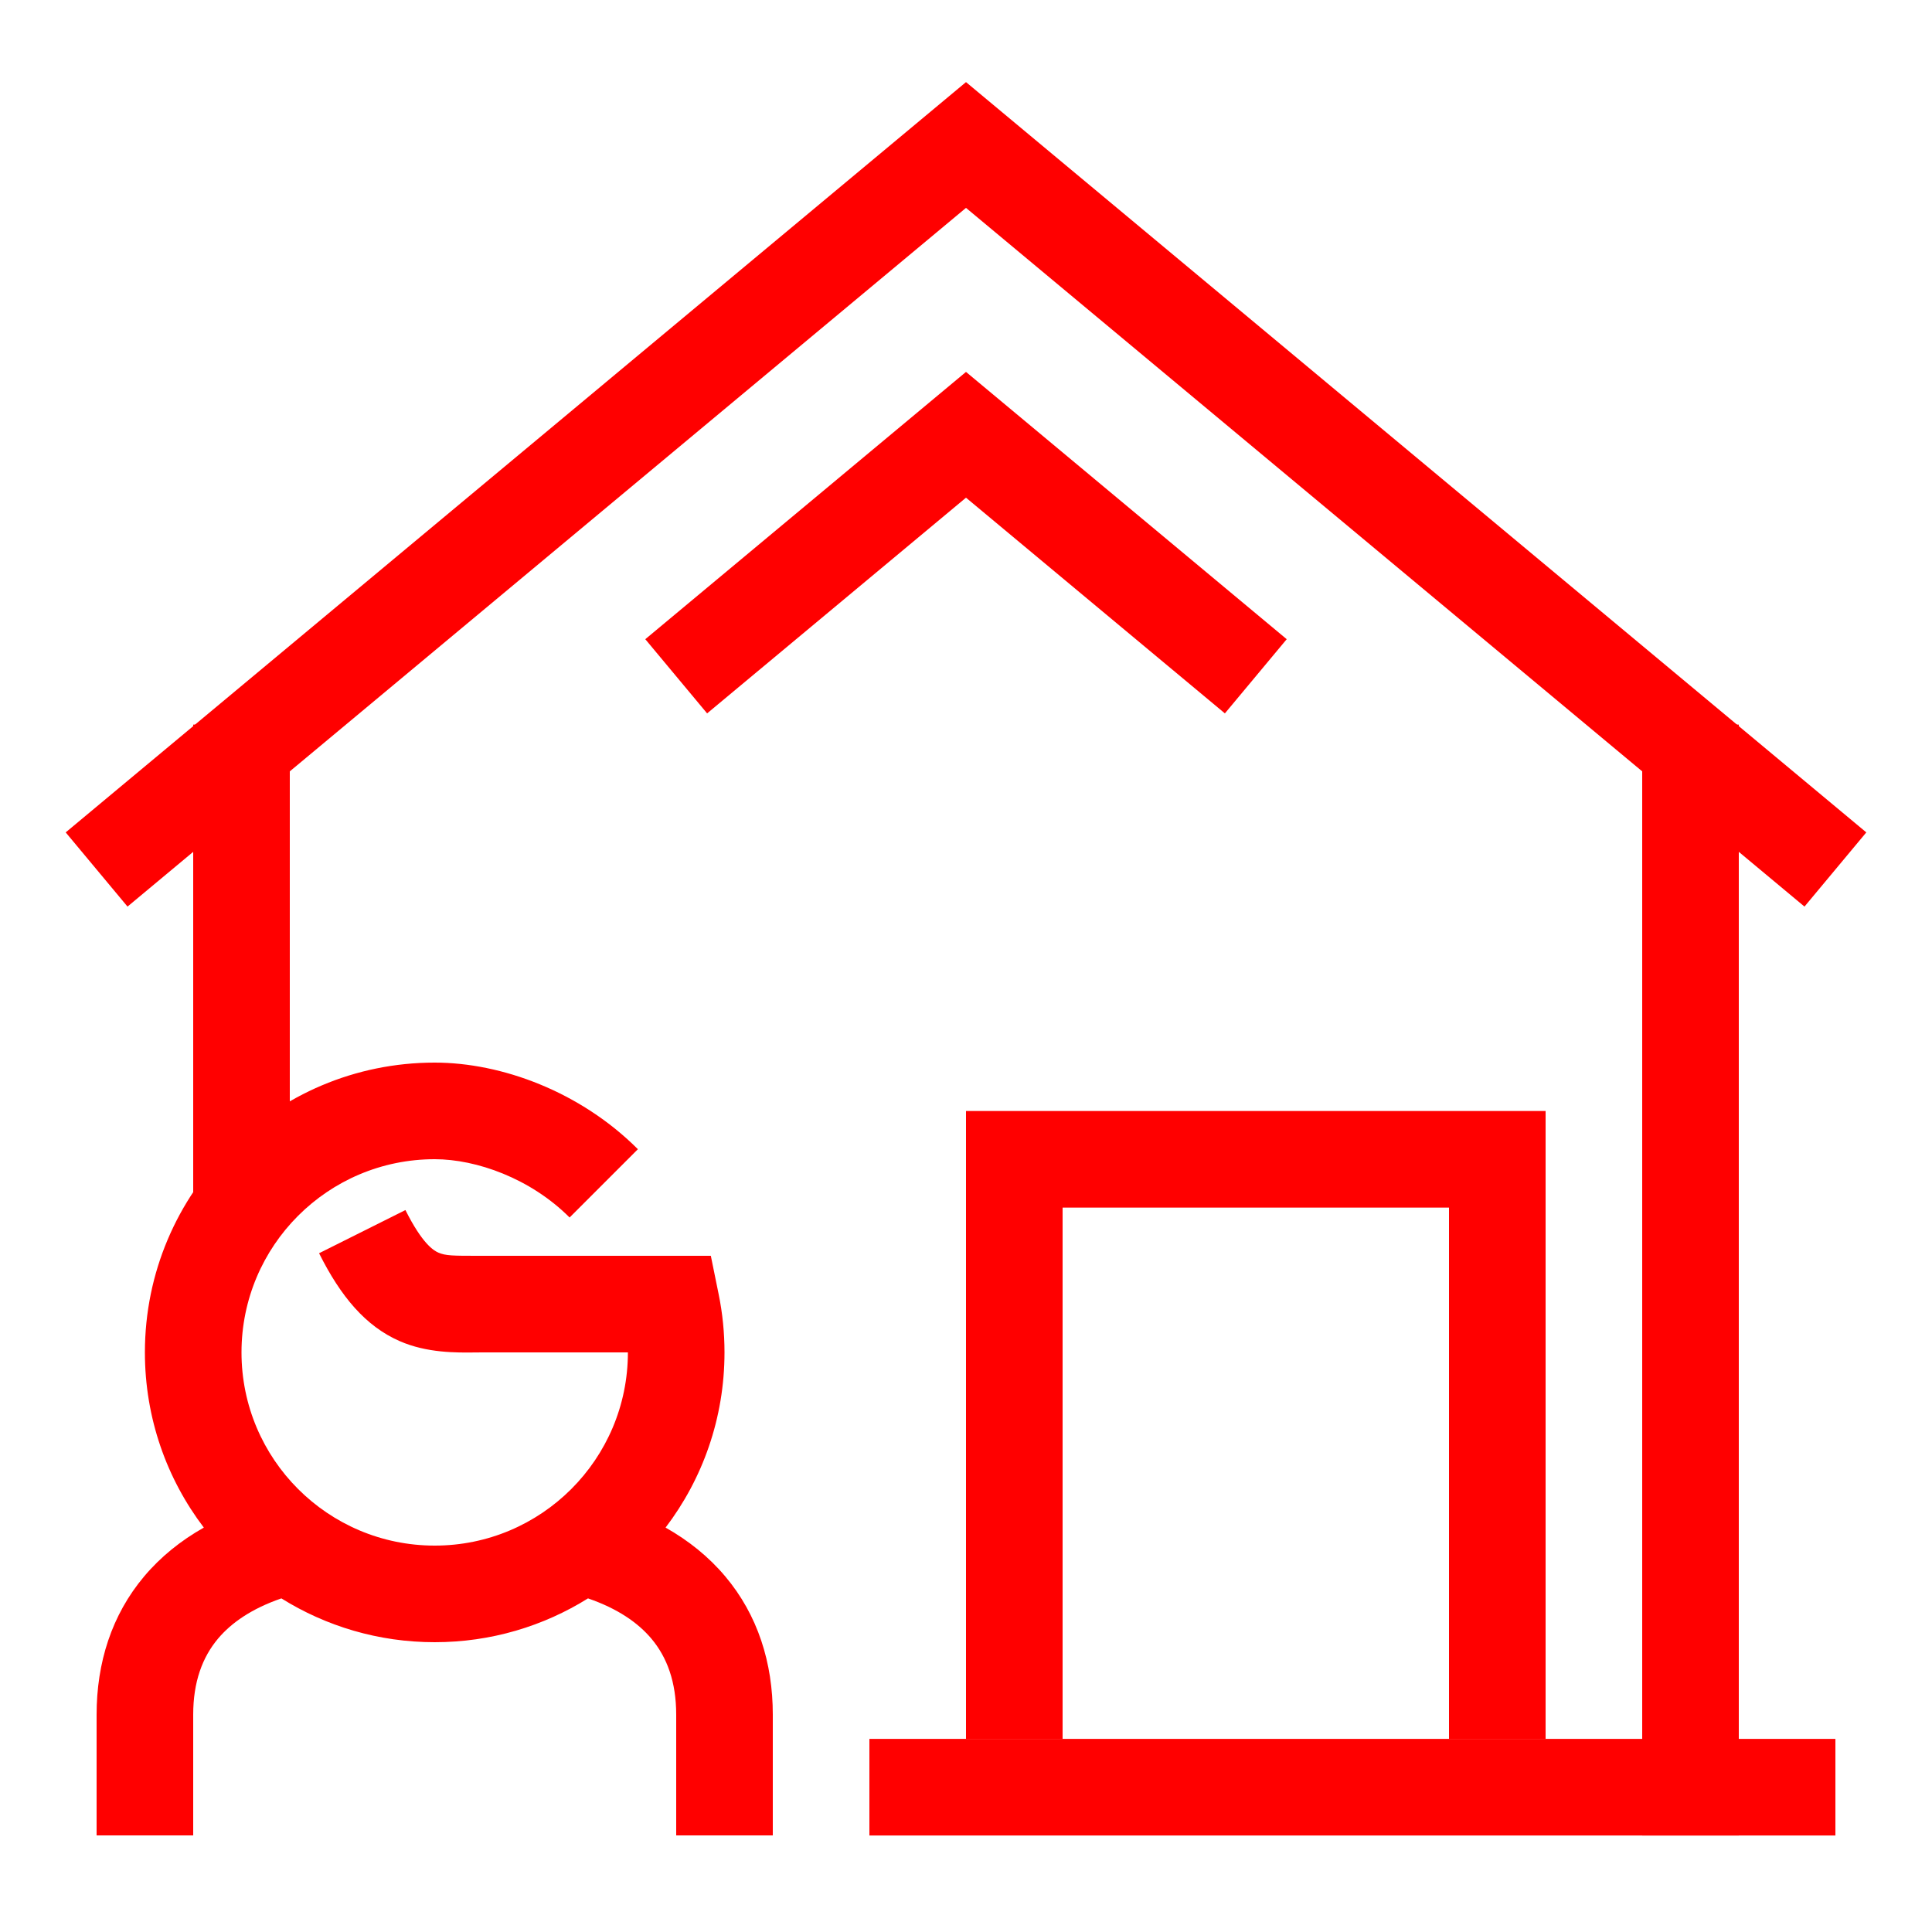
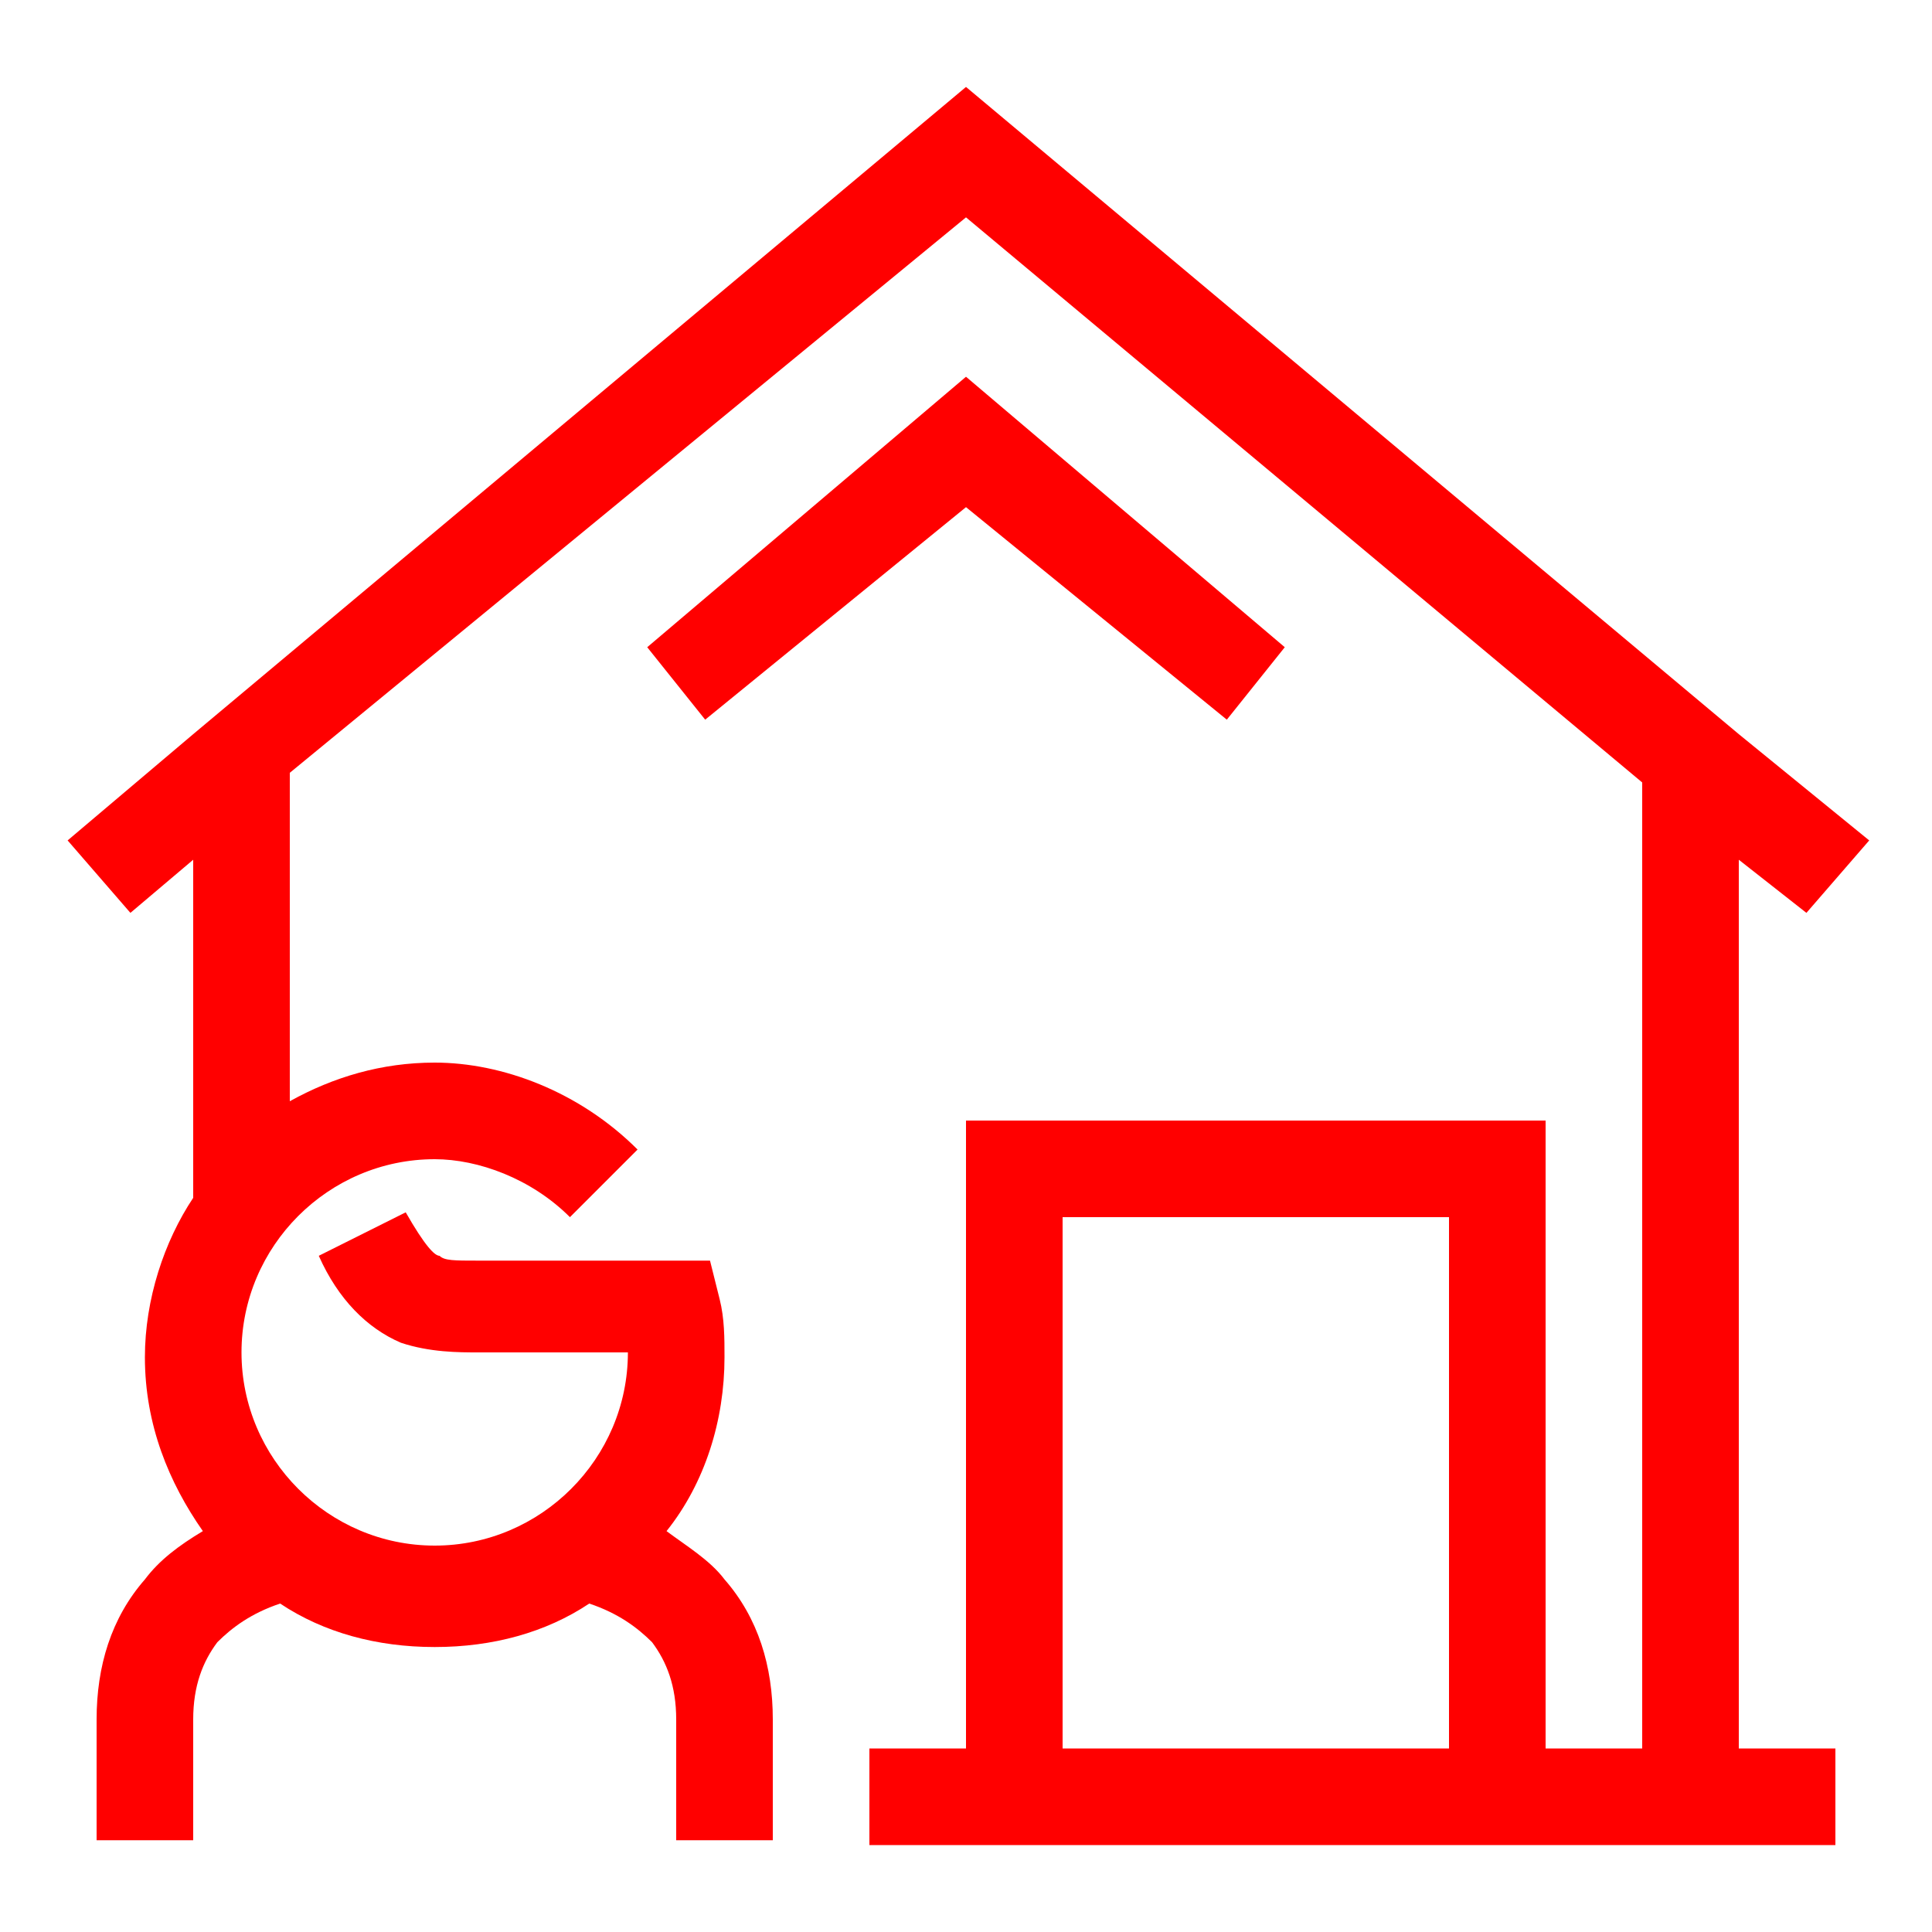
- <svg xmlns="http://www.w3.org/2000/svg" width="40" height="40" viewBox="0 0 40 40" fill="none">
-   <path d="M6 25.002V15.002H4V25.002H6Z" fill="#FF0000" />
-   <path d="M34 15.002V38.002H36V15.002H34Z" fill="#FF0000" />
-   <path d="M22 25.002H30V36.002H32V23.002H20V36.002H22V25.002Z" fill="#FF0000" />
-   <path d="M25.36 14.77L26.64 13.234L20 7.7L13.36 13.234L14.64 14.77L20 10.304L25.36 14.77Z" fill="#FF0000" />
-   <path d="M20 4.304L37.36 18.77L38.64 17.234L20 1.7L1.36 17.234L2.64 18.77L20 4.304Z" fill="#FF0000" />
-   <path d="M18 38.002H38V36.002H18V38.002Z" fill="#FF0000" />
-   <path fill-rule="evenodd" clip-rule="evenodd" d="M5 28C5 25.791 6.791 24 9 24C9.865 24 10.984 24.398 11.793 25.207L13.207 23.793C12.016 22.602 10.386 22 9 22C5.686 22 3 24.686 3 28C3 29.363 3.454 30.62 4.22 31.627C3.742 31.897 3.326 32.232 2.985 32.637C2.311 33.437 2 34.426 2 35.5V38H4V35.5C4 34.824 4.189 34.312 4.515 33.925C4.79 33.599 5.209 33.305 5.826 33.093C6.747 33.668 7.835 34 9 34C10.165 34 11.253 33.668 12.174 33.093C12.791 33.305 13.21 33.599 13.485 33.925C13.811 34.312 14 34.824 14 35.5V38H16V35.5C16 34.426 15.689 33.437 15.015 32.637C14.674 32.232 14.258 31.897 13.78 31.627C14.546 30.62 15 29.363 15 28C15 27.59 14.959 27.189 14.88 26.801L14.717 26H10L9.911 26C9.379 26 9.228 26 9.076 25.934C8.981 25.893 8.745 25.755 8.394 25.053L6.606 25.947C7.055 26.845 7.569 27.457 8.274 27.766C8.84 28.014 9.446 28.006 9.852 28.001C9.905 28.001 9.954 28 10 28H13C13 30.209 11.209 32 9 32C6.791 32 5 30.209 5 28Z" fill="#FF0000" />
+ <svg xmlns="http://www.w3.org/2000/svg" version="1.1" x="0px" y="0px" width="40px" height="40px" viewBox="0 0 40 40" style="enable-background:new 0 0 40 40;" xml:space="preserve">
+   <style type="text/css">
+ 		.st0{fill-rule:evenodd;clip-rule:evenodd;fill:#FF0000;}
+ </style>
+   <g>
+     <path class="st0" d="M36,17.8l1.4,1.1l1.3-1.5L36,15.2v0h0L20,1.8L4,15.2h0v0l-2.6,2.2l1.3,1.5L4,17.8v7c-0.6,0.9-1,2.1-1,3.3   c0,1.4,0.5,2.6,1.2,3.6c-0.5,0.3-0.9,0.6-1.2,1c-0.7,0.8-1,1.8-1,2.9v2.5h2v-2.5c0-0.7,0.2-1.2,0.5-1.6c0.3-0.3,0.7-0.6,1.3-0.8   c0.9,0.6,2,0.9,3.2,0.9s2.3-0.3,3.2-0.9c0.6,0.2,1,0.5,1.3,0.8c0.3,0.4,0.5,0.9,0.5,1.6v2.5h2v-2.5c0-1.1-0.3-2.1-1-2.9   c-0.3-0.4-0.8-0.7-1.2-1c0.8-1,1.2-2.3,1.2-3.6c0-0.4,0-0.8-0.1-1.2l-0.2-0.8H9.9c-0.5,0-0.7,0-0.8-0.1c-0.1,0-0.3-0.2-0.7-0.9   l-1.8,0.9c0.4,0.9,1,1.5,1.7,1.8c0.6,0.2,1.2,0.2,1.6,0.2c0.1,0,0.1,0,0.1,0h3c0,2.2-1.8,4-4,4c-2.2,0-4-1.8-4-4c0-2.2,1.8-4,4-4   c0.9,0,2,0.4,2.8,1.2l1.4-1.4c-1.2-1.2-2.8-1.8-4.2-1.8c-1.1,0-2.1,0.3-3,0.8v-6.8L20,4.5l14,11.7v20h-2v-13H20v13h-2v2h16h2h2v-2   h-2V17.8z M22,36.2v-11h8v11H22z" />
+     <polygon class="st0" points="25.4,14.9 26.6,13.4 20,7.8 13.4,13.4 14.6,14.9 20,10.5  " />
+   </g>
</svg>
